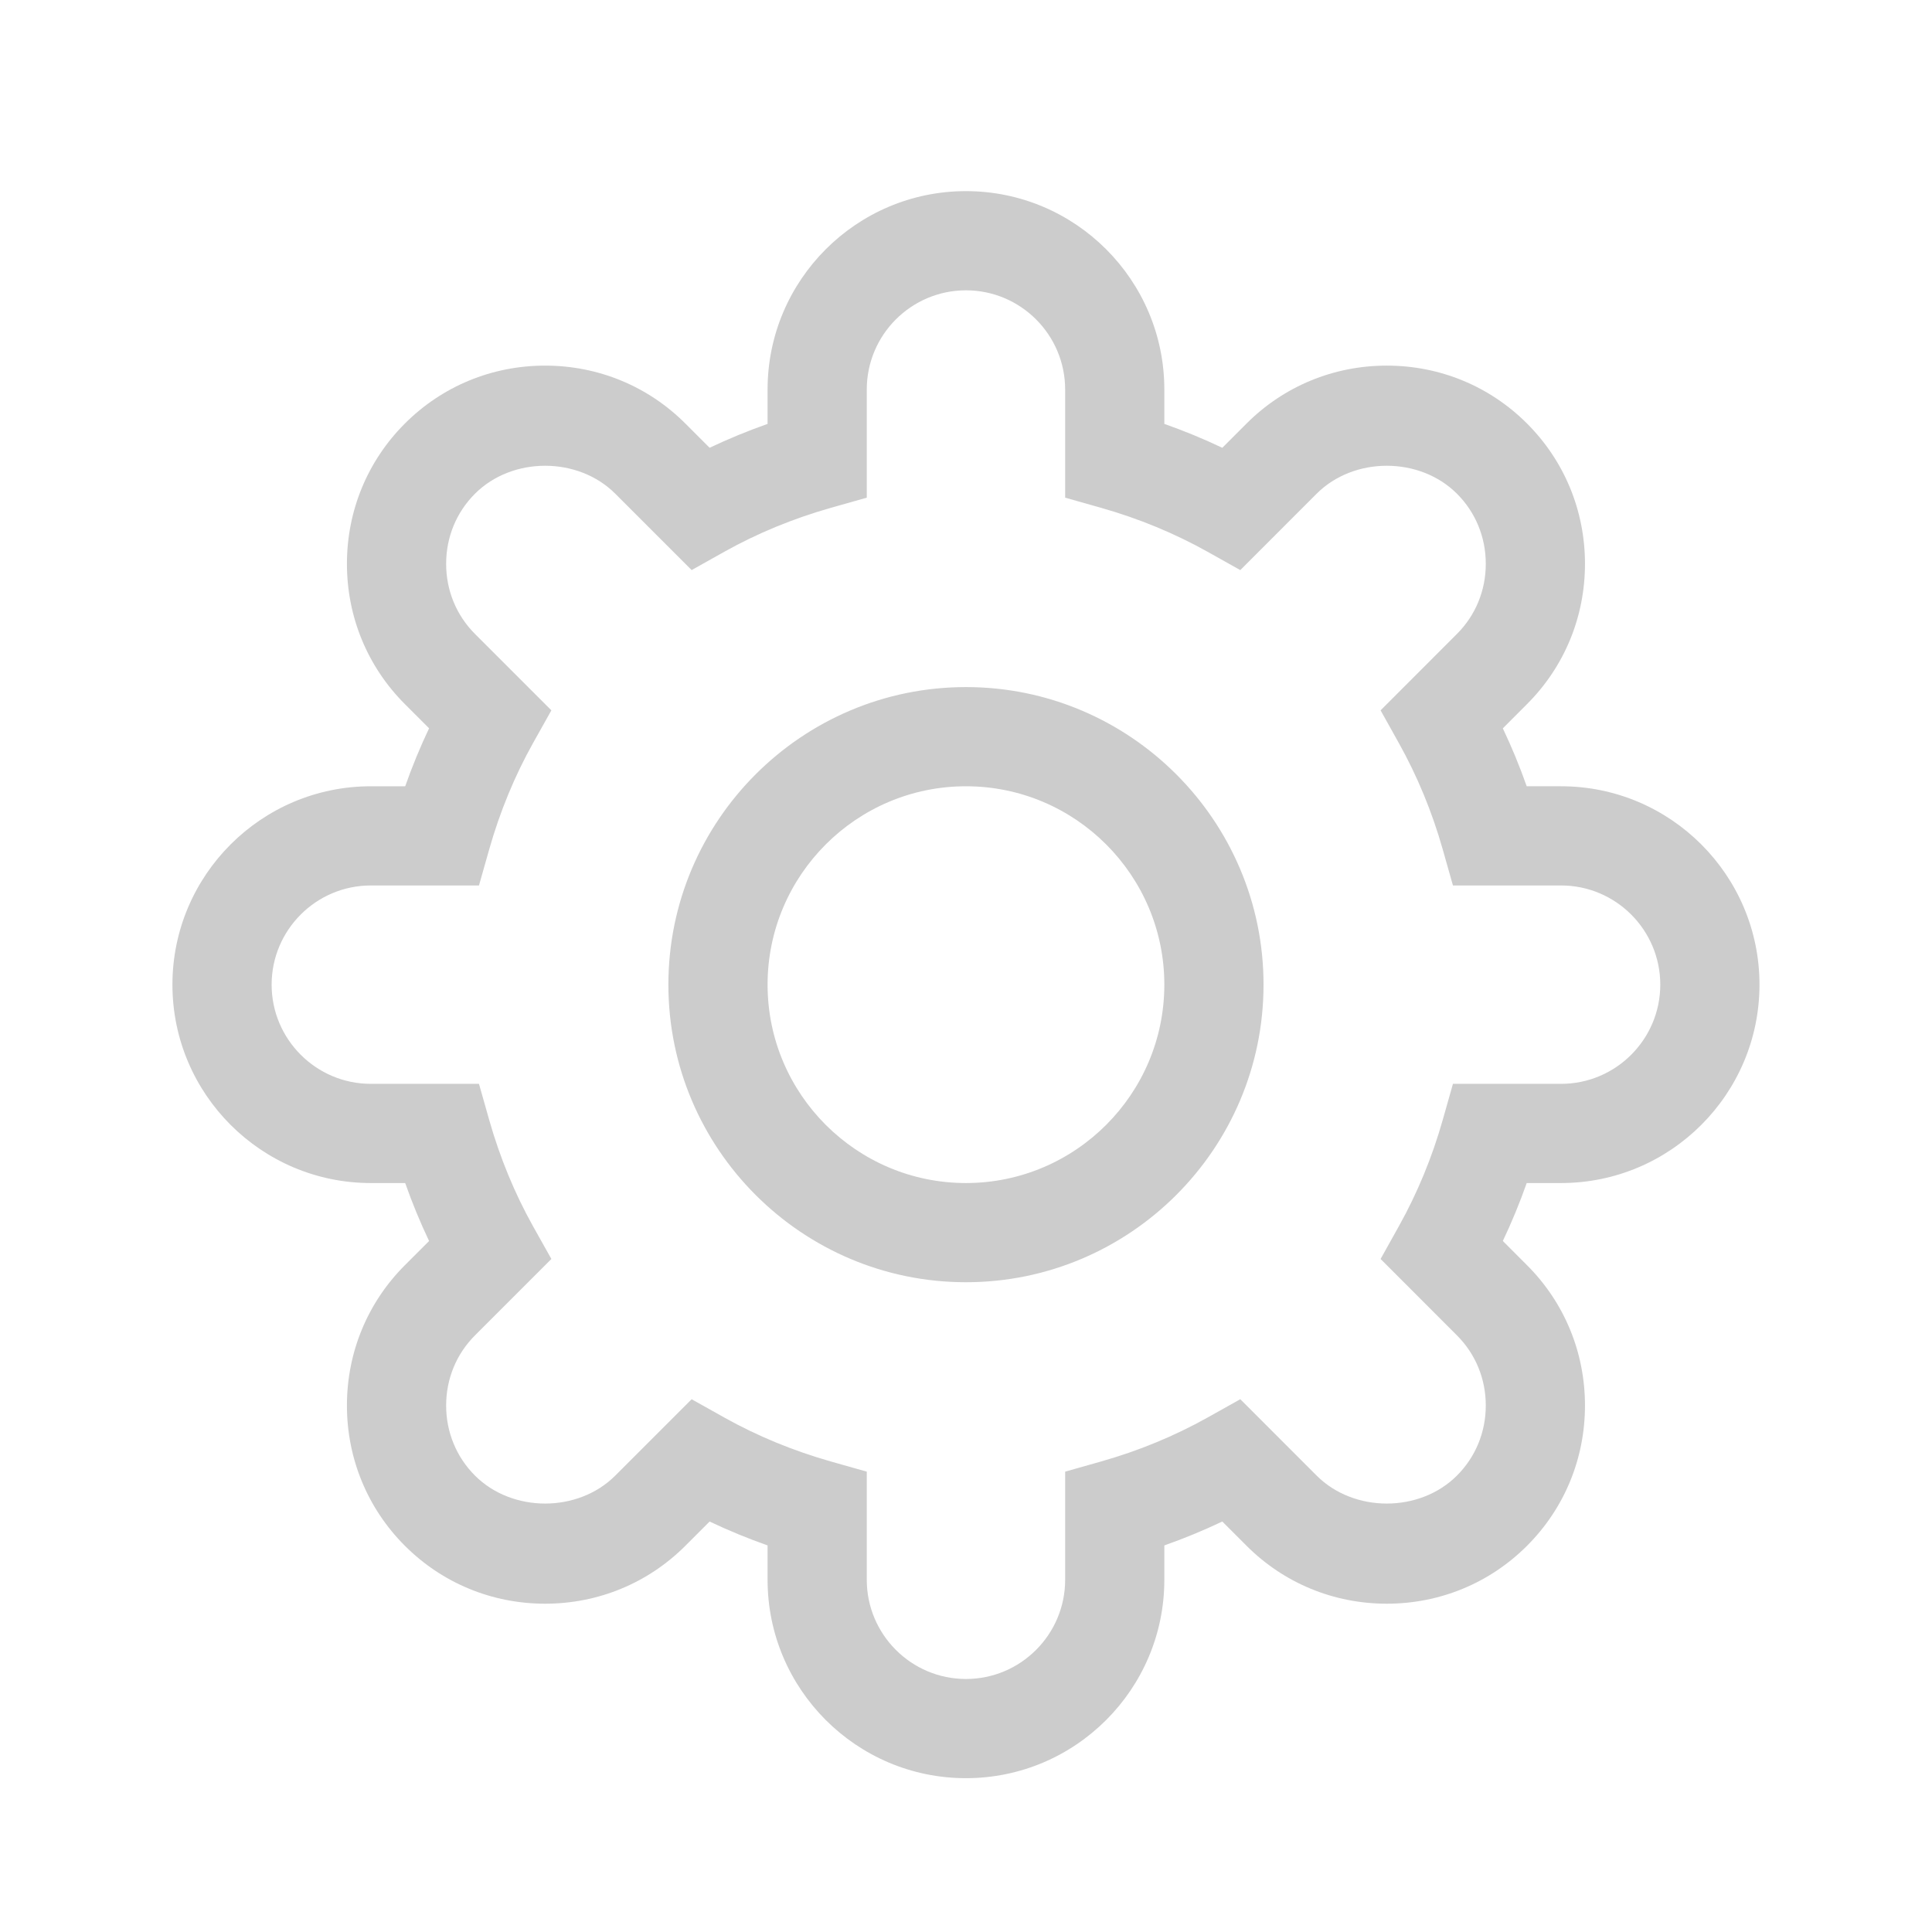
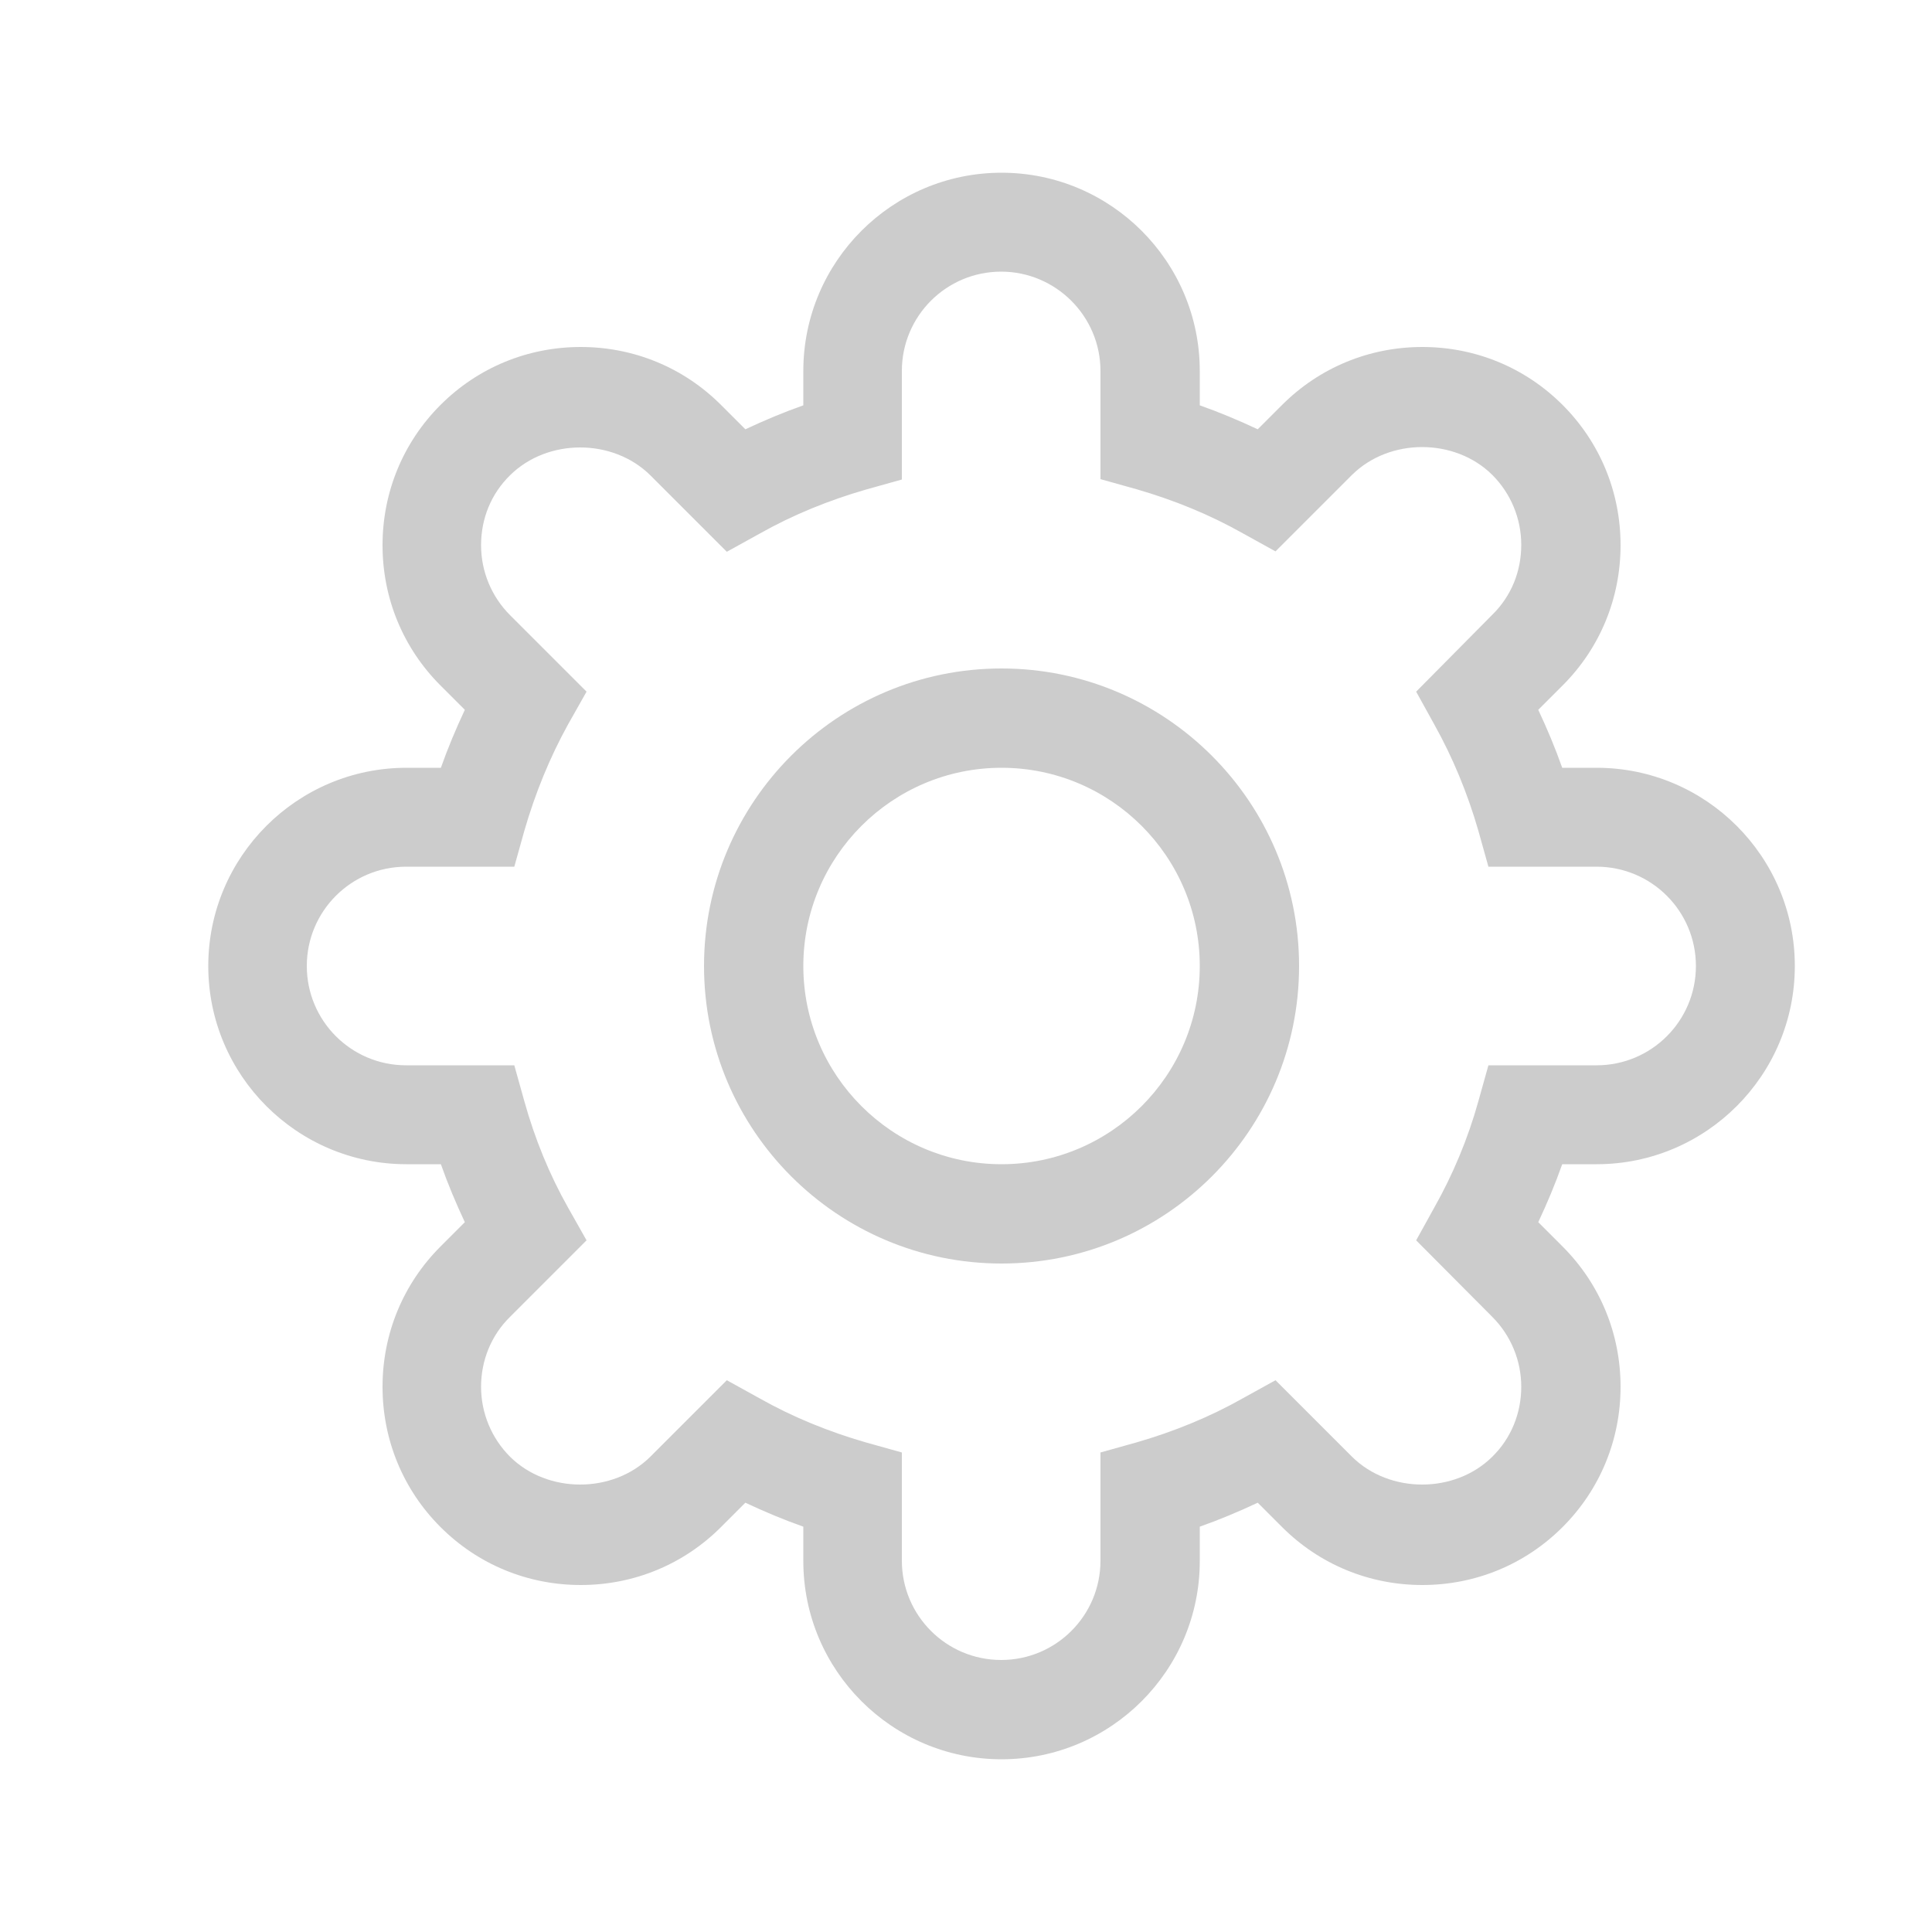
- <svg xmlns="http://www.w3.org/2000/svg" version="1.1" id="图形" x="0px" y="0px" viewBox="15.167 -16.333 1000.636 1000.678" enable-background="new 15.167 -16.333 1000.636 1000.678" xml:space="preserve">
-   <path fill="#CCCCCC" d="M823.737,596.421c56.67,0,102.755-46.094,102.755-102.752c0-56.66-46.084-102.754-102.755-102.754h-17.812  c-3.609-10.257-7.748-20.284-12.366-30.001l12.544-12.569c19.341-19.341,30.004-45.141,30.004-72.648  c0-27.509-10.663-53.305-30.004-72.65c-19.343-19.353-45.153-30.012-72.648-30.012c-27.495,0-53.308,10.658-72.648,30.012  l-12.546,12.556c-9.733-4.629-19.738-8.752-30.027-12.378v-17.809c0-56.66-46.079-102.754-102.749-102.754  c-56.673,0-102.752,46.094-102.752,102.754v17.809c-10.286,3.626-20.296,7.751-30.027,12.366l-12.543-12.543  c-19.345-19.353-45.157-30.012-72.653-30.012c-27.493,0-53.302,10.658-72.648,30.012c-19.339,19.345-30.001,45.141-30.001,72.65  c0,27.506,10.663,53.308,30.001,72.648l12.546,12.543c-4.616,9.723-8.758,19.745-12.369,30.027H207.23  c-56.672,0-102.752,46.094-102.752,102.755c0,56.658,46.079,102.752,102.752,102.752h17.809  c3.611,10.286,7.752,20.306,12.369,30.027l-12.546,12.544c-19.339,19.341-30.001,45.141-30.001,72.648  c0,27.509,10.663,53.305,30.001,72.65c19.345,19.353,45.153,30.012,72.648,30.012c27.496,0,53.308-10.658,72.653-30.012  l12.543-12.544c9.73,4.616,19.741,8.739,30.027,12.367v17.809c0,56.658,46.079,102.752,102.752,102.752  c56.67,0,102.749-46.094,102.749-102.752v-17.809c10.289-3.626,20.293-7.751,30.027-12.379l12.546,12.556  c19.341,19.353,45.153,30.012,72.648,30.012c27.493,0,53.305-10.658,72.648-30.012c19.341-19.345,30.004-45.141,30.004-72.65  c0-27.506-10.663-53.308-30.004-72.648l-12.544-12.569c4.618-9.718,8.758-19.745,12.366-30.001L823.737,596.421L823.737,596.421  L823.737,596.421z M769.779,675.316c9.656,9.643,14.948,22.538,14.948,36.323s-5.291,26.678-14.948,36.323  c-19.314,19.294-53.333,19.294-72.65,0l-39.557-39.572l-16.958,9.498c-17.111,9.571-35.622,17.207-55.064,22.728l-18.688,5.291  v56.015c0,28.334-23.057,51.375-51.375,51.375c-28.32,0-51.375-23.042-51.375-51.375v-56.015l-18.688-5.291  c-19.471-5.535-38.005-13.17-55.064-22.716l-16.959-9.497l-39.559,39.559c-19.314,19.294-53.332,19.294-72.65,0  c-9.657-9.645-14.948-22.538-14.948-36.323s5.291-26.678,14.948-36.323l39.562-39.562l-9.507-16.959  c-9.535-17.044-17.159-35.57-22.703-55.072l-5.291-18.678h-56.017c-28.32,0-51.378-23.045-51.378-51.375  c0-28.334,23.057-51.378,51.378-51.378h56.017l5.291-18.678c5.544-19.5,13.167-38.028,22.703-55.061l9.507-16.967l-39.562-39.565  c-9.657-9.643-14.948-22.539-14.948-36.323c0-13.786,5.291-26.679,14.948-36.323c19.317-19.294,53.336-19.294,72.65,0l39.559,39.559  l16.959-9.498c17.06-9.546,35.593-17.18,55.064-22.716l18.688-5.291v-56.015c0-28.336,23.055-51.375,51.375-51.375  c28.319,0,51.375,23.04,51.375,51.375v56.015l18.688,5.291c19.443,5.523,37.953,13.157,55.064,22.728l16.958,9.498l39.557-39.572  c19.317-19.294,53.335-19.294,72.65,0c9.656,9.643,14.948,22.536,14.948,36.323c0,13.784-5.291,26.679-14.948,36.323l-39.534,39.565  l9.456,16.957c9.585,17.144,17.231,35.67,22.728,55.072l5.291,18.678h56.014c28.323,0,51.375,23.045,51.375,51.378  c0,28.331-23.052,51.375-51.375,51.375h-56.014l-5.291,18.678c-5.497,19.402-13.145,37.928-22.728,55.072l-9.456,16.959  L769.779,675.316z M515.486,339.54c-84.993,0-154.13,69.138-154.13,154.13c0,84.989,69.136,154.127,154.13,154.127  c84.989,0,154.127-69.138,154.127-154.127C669.613,408.678,600.474,339.54,515.486,339.54z M515.486,596.421  c-56.673,0-102.752-46.094-102.752-102.752c0-56.66,46.079-102.754,102.752-102.754c56.67,0,102.749,46.094,102.749,102.755  C618.234,550.327,572.155,596.421,515.486,596.421z" />
+ <svg xmlns="http://www.w3.org/2000/svg" version="1.1" id="图形" x="0px" y="0px" viewBox="0 0 500 500" style="enable-background:new 0 0 500 500;" xml:space="preserve">
+   <style type="text/css">
+ 	.st0{fill:#CCCCCC;}
+ </style>
+   <path class="st0" d="M413.2,301.3c28.3,0,51.3-23,51.3-51.3c0-28.3-23-51.3-51.3-51.3h-8.9c-1.8-5.1-3.9-10.1-6.2-15l6.3-6.3  c9.7-9.7,15-22.6,15-36.3c0-13.7-5.3-26.6-15-36.3c-9.7-9.7-22.6-15-36.3-15c-13.7,0-26.6,5.3-36.3,15l-6.3,6.3  c-4.9-2.3-9.9-4.4-15-6.2V96c0-28.3-23-51.3-51.3-51.3c-28.3,0-51.3,23-51.3,51.3v8.9c-5.1,1.8-10.1,3.9-15,6.2l-6.3-6.3  c-9.7-9.7-22.6-15-36.3-15c-13.7,0-26.6,5.3-36.3,15c-9.7,9.7-15,22.6-15,36.3c0,13.7,5.3,26.6,15,36.3l6.3,6.3  c-2.3,4.9-4.4,9.9-6.2,15h-8.9c-28.3,0-51.3,23-51.3,51.3c0,28.3,23,51.3,51.3,51.3h8.9c1.8,5.1,3.9,10.1,6.2,15l-6.3,6.3  c-9.7,9.7-15,22.6-15,36.3c0,13.7,5.3,26.6,15,36.3c9.7,9.7,22.6,15,36.3,15c13.7,0,26.6-5.3,36.3-15l6.3-6.3  c4.9,2.3,9.9,4.4,15,6.2v8.9c0,28.3,23,51.3,51.3,51.3c28.3,0,51.3-23,51.3-51.3v-8.9c5.1-1.8,10.1-3.9,15-6.2l6.3,6.3  c9.7,9.7,22.6,15,36.3,15c13.7,0,26.6-5.3,36.3-15c9.7-9.7,15-22.6,15-36.3c0-13.7-5.3-26.6-15-36.3l-6.3-6.3  c2.3-4.9,4.4-9.9,6.2-15L413.2,301.3L413.2,301.3L413.2,301.3z M386.2,340.8c4.8,4.8,7.5,11.3,7.5,18.1s-2.6,13.3-7.5,18.1  c-9.7,9.6-26.6,9.6-36.3,0l-19.8-19.8l-8.5,4.7c-8.5,4.8-17.8,8.6-27.5,11.4l-9.3,2.6v28c0,14.2-11.5,25.7-25.7,25.7  c-14.2,0-25.7-11.5-25.7-25.7v-28l-9.3-2.6c-9.7-2.8-19-6.6-27.5-11.4l-8.5-4.7l-19.8,19.8c-9.7,9.6-26.6,9.6-36.3,0  c-4.8-4.8-7.5-11.3-7.5-18.1s2.6-13.3,7.5-18.1l19.8-19.8l-4.8-8.5c-4.8-8.5-8.6-17.8-11.3-27.5l-2.6-9.3h-28  c-14.2,0-25.7-11.5-25.7-25.7c0-14.2,11.5-25.7,25.7-25.7h28l2.6-9.3c2.8-9.7,6.6-19,11.3-27.5l4.8-8.5l-19.8-19.8  c-4.8-4.8-7.5-11.3-7.5-18.1c0-6.9,2.6-13.3,7.5-18.1c9.7-9.6,26.6-9.6,36.3,0l19.8,19.8l8.5-4.7c8.5-4.8,17.8-8.6,27.5-11.4  l9.3-2.6V96c0-14.2,11.5-25.7,25.7-25.7c14.1,0,25.7,11.5,25.7,25.7v28l9.3,2.6c9.7,2.8,19,6.6,27.5,11.4l8.5,4.7l19.8-19.8  c9.7-9.6,26.6-9.6,36.3,0c4.8,4.8,7.5,11.3,7.5,18.1c0,6.9-2.6,13.3-7.5,18.1L366.5,179l4.7,8.5c4.8,8.6,8.6,17.8,11.4,27.5l2.6,9.3  h28c14.2,0,25.7,11.5,25.7,25.7c0,14.2-11.5,25.7-25.7,25.7h-28l-2.6,9.3c-2.7,9.7-6.6,19-11.4,27.5l-4.7,8.5L386.2,340.8z   M259.2,173c-42.5,0-77,34.5-77,77c0,42.5,34.5,77,77,77c42.5,0,77-34.5,77-77C336.2,207.5,301.6,173,259.2,173z M259.2,301.3  c-28.3,0-51.3-23-51.3-51.3c0-28.3,23-51.3,51.3-51.3c28.3,0,51.3,23,51.3,51.3C310.5,278.3,287.5,301.3,259.2,301.3z" />
</svg>
